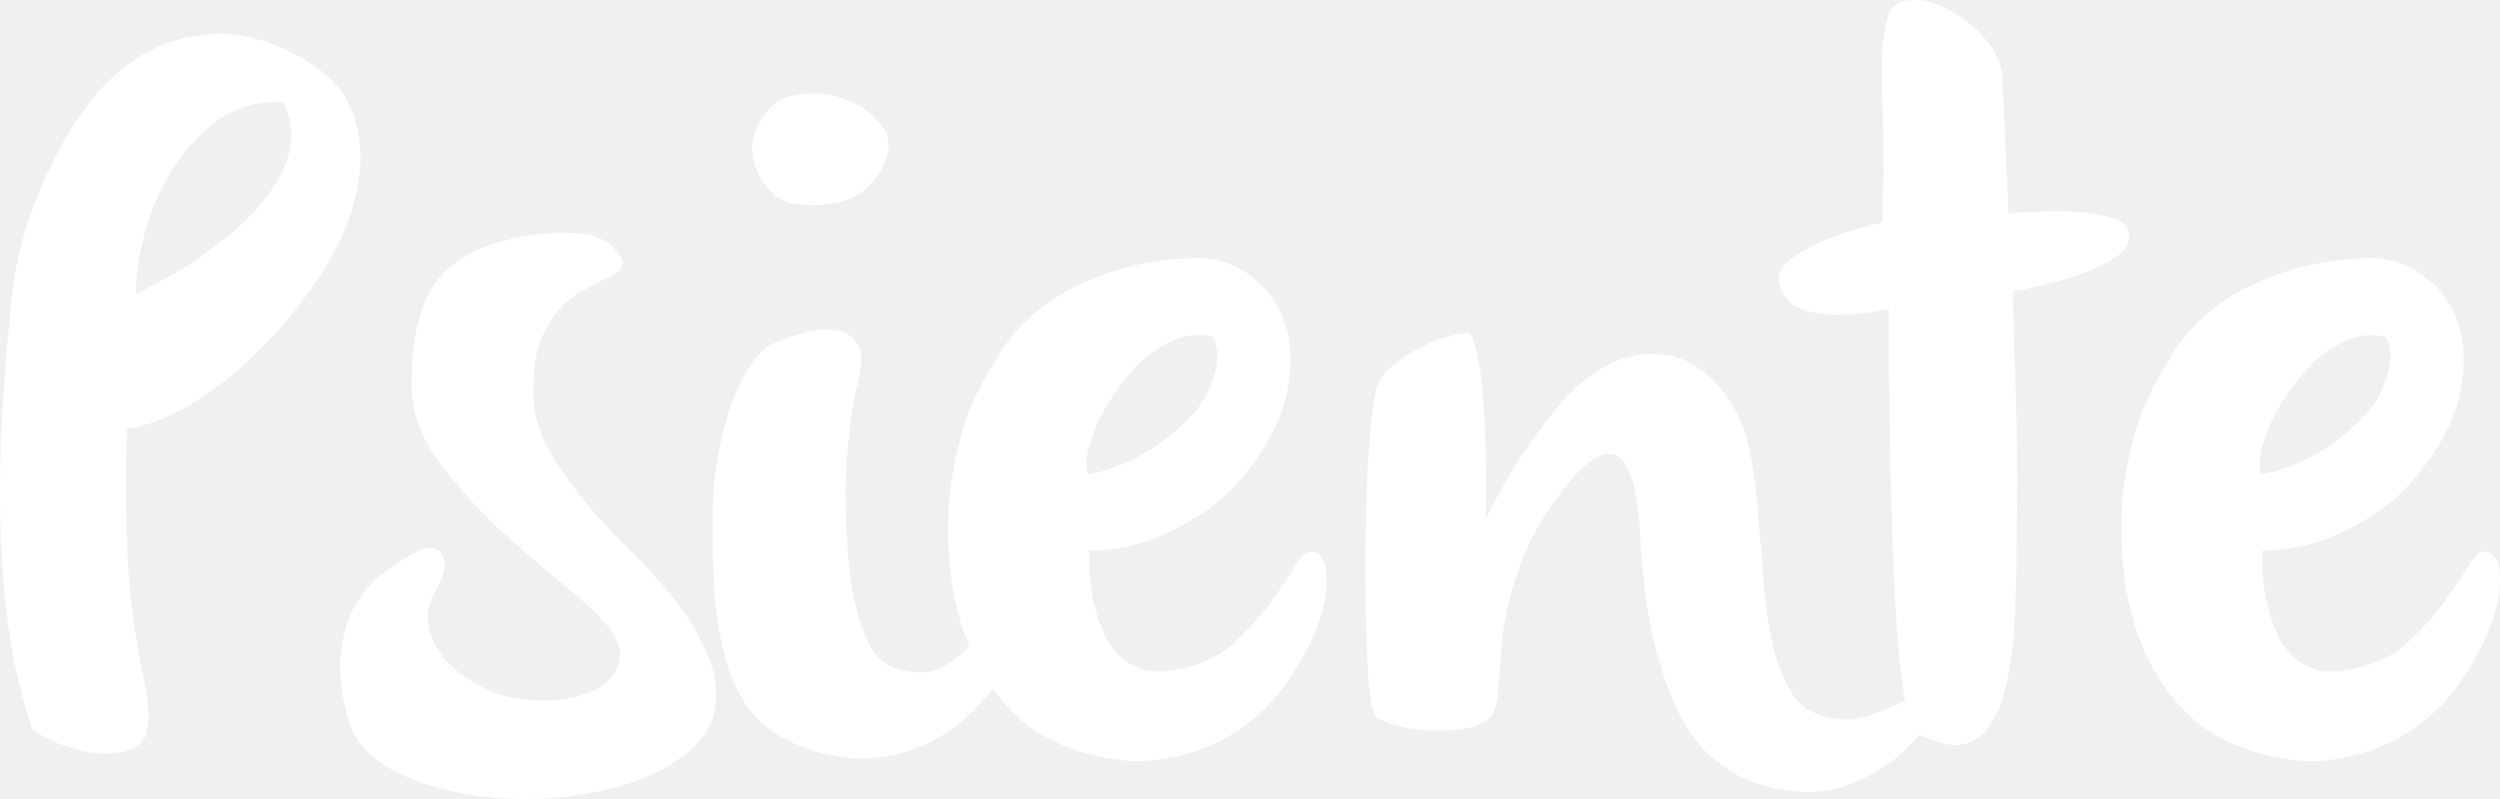
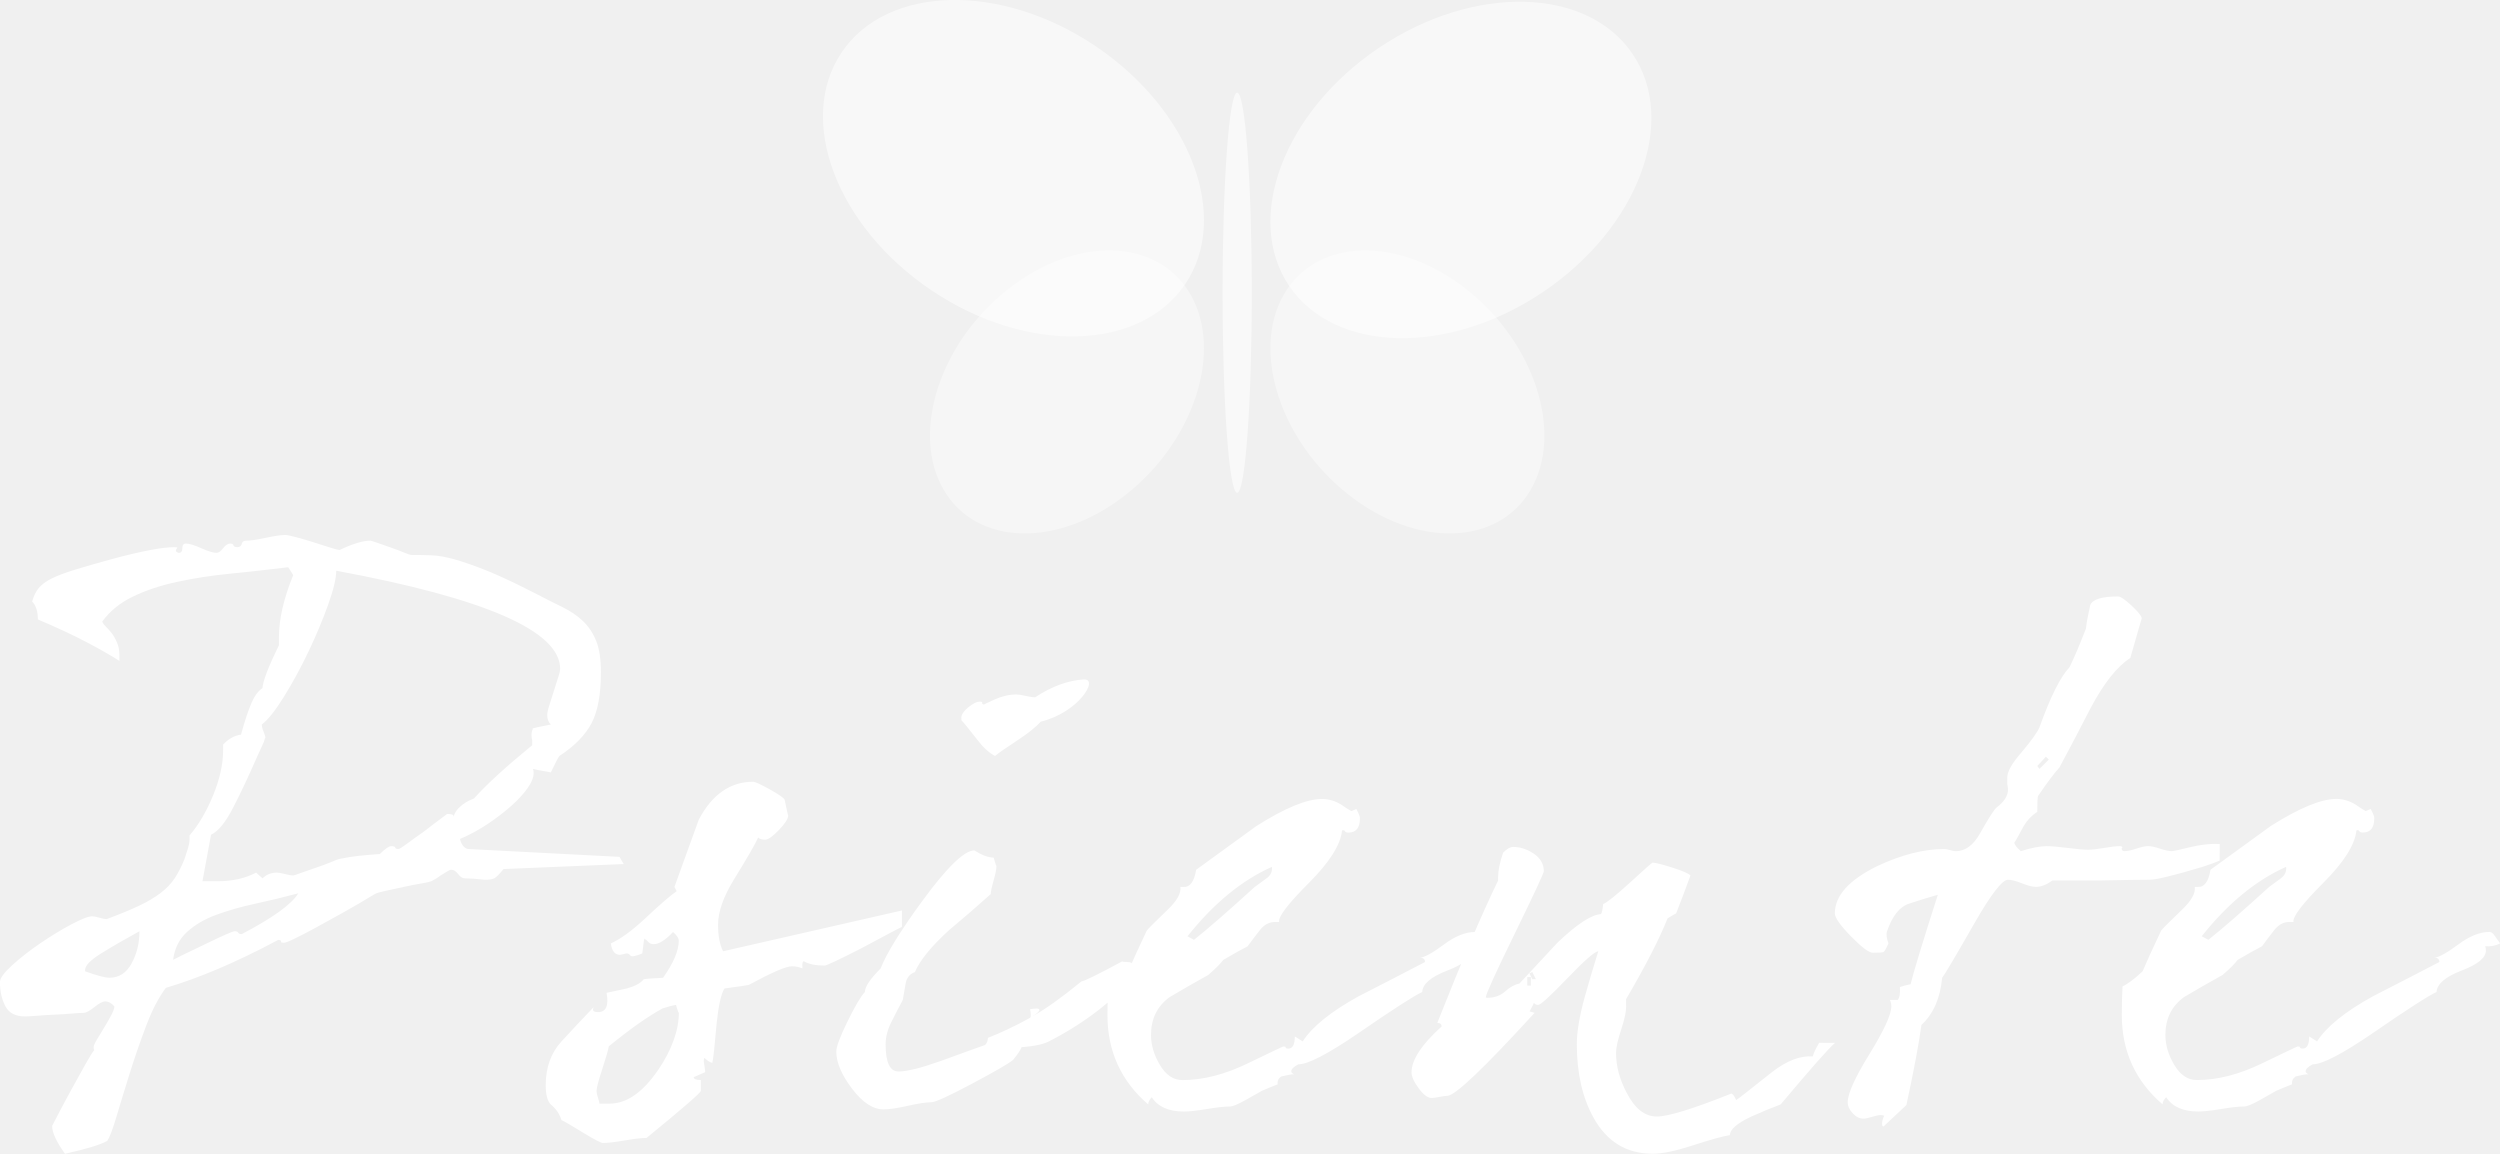
- <svg xmlns="http://www.w3.org/2000/svg" width="69.341mm" height="22.16mm" viewBox="0 0 69.341 22.16" version="1.1" id="svg8">
-   <defs id="defs2" />
-   <g style="fill:#ffffff" id="layer1" transform="translate(488.9611,-153.3803)">
-     <path id="path4888" style="font-style:normal;font-variant:normal;font-weight:normal;font-stretch:normal;font-size:63.5px;line-height:1.25;font-family:olivier;-inkscape-font-specification:olivier;letter-spacing:0px;word-spacing:0px;fill:#ffffff;fill-opacity:1;stroke:none;stroke-width:0.117" d="m -485.071,171.738 q 0.113,0.507 0.197,1.041 0.084,0.507 -0.056,1.041 -0.225,0.338 -0.647,0.422 -0.422,0.084 -0.901,0 -0.45,-0.084 -0.901,-0.253 -0.422,-0.197 -0.675,-0.366 -0.478,-1.379 -0.675,-2.87 -0.197,-1.492 -0.225,-2.983 -0.028,-1.492 0.056,-2.955 0.084,-1.463 0.225,-2.758 0.056,-0.957 0.338,-2.026 0.31,-1.069 0.788,-2.054 0.478,-1.013 1.154,-1.857 0.675,-0.844 1.52,-1.295 0.872,-0.478 1.914,-0.507 1.041,-0.028 2.223,0.591 1.182,0.619 1.548,1.576 0.366,0.957 0.141,2.082 -0.197,1.098 -0.901,2.251 -0.704,1.126 -1.632,2.082 -0.901,0.957 -1.942,1.604 -1.013,0.647 -1.914,0.76 -0.056,1.604 0,3.236 0.056,1.632 0.366,3.236 z m 3.968,-15.534 q -1.098,-0.028 -1.885,0.563 -0.76,0.591 -1.266,1.435 -0.507,0.844 -0.732,1.801 -0.225,0.929 -0.197,1.548 0.056,-0.028 0.45,-0.253 0.422,-0.225 0.985,-0.563 0.563,-0.366 1.154,-0.844 0.619,-0.507 1.041,-1.069 0.45,-0.591 0.619,-1.238 0.169,-0.675 -0.169,-1.379 z" />
-     <path id="path4890" style="font-style:normal;font-variant:normal;font-weight:normal;font-stretch:normal;font-size:63.5px;line-height:1.25;font-family:olivier;-inkscape-font-specification:olivier;letter-spacing:0px;word-spacing:0px;fill:#ffffff;fill-opacity:1;stroke:none;stroke-width:0.117" d="m -471.746,160.51 q 0.113,0.225 -0.028,0.366 -0.141,0.113 -0.422,0.253 -0.253,0.113 -0.591,0.31 -0.338,0.169 -0.647,0.507 -0.31,0.338 -0.535,0.872 -0.197,0.535 -0.197,1.351 -0.028,0.816 0.366,1.576 0.422,0.76 1.013,1.492 0.591,0.704 1.295,1.407 0.704,0.675 1.266,1.407 0.563,0.704 0.872,1.463 0.338,0.732 0.225,1.52 -0.141,0.788 -0.901,1.323 -0.732,0.563 -1.801,0.844 -1.069,0.31 -2.308,0.338 -1.238,0.028 -2.336,-0.225 -1.069,-0.225 -1.857,-0.732 -0.788,-0.507 -0.985,-1.295 -0.31,-1.154 -0.169,-1.942 0.113,-0.788 0.45,-1.295 0.338,-0.535 0.76,-0.816 0.422,-0.31 0.732,-0.478 0.647,-0.366 0.844,0 0.225,0.366 -0.253,1.154 -0.225,0.394 -0.113,0.901 0.113,0.478 0.507,0.929 0.422,0.422 1.041,0.732 0.647,0.31 1.463,0.338 0.507,0.028 1.013,-0.084 0.535,-0.141 0.872,-0.394 0.338,-0.281 0.394,-0.647 0.084,-0.394 -0.281,-0.872 -0.366,-0.478 -1.266,-1.21 -0.901,-0.732 -1.857,-1.604 -0.929,-0.901 -1.66,-1.885 -0.704,-1.013 -0.704,-2.026 0,-1.998 0.704,-2.927 0.732,-0.929 2.336,-1.21 0.788,-0.141 1.295,-0.113 0.507,0 0.788,0.113 0.31,0.113 0.45,0.281 0.141,0.141 0.225,0.281 z" />
-     <path id="path4892" style="font-style:normal;font-variant:normal;font-weight:normal;font-stretch:normal;font-size:63.5px;line-height:1.25;font-family:olivier;-inkscape-font-specification:olivier;letter-spacing:0px;word-spacing:0px;fill:#ffffff;fill-opacity:1;stroke:none;stroke-width:0.117" d="m -469.169,166.841 q 0.084,-0.675 0.225,-1.295 0.141,-0.619 0.338,-1.154 0.225,-0.535 0.478,-0.901 0.253,-0.394 0.563,-0.563 0.31,-0.141 0.788,-0.281 0.507,-0.169 0.929,-0.113 0.45,0.028 0.675,0.394 0.225,0.338 -0.028,1.21 -0.113,0.478 -0.197,1.21 -0.084,0.704 -0.113,1.548 0,0.816 0.056,1.66 0.056,0.816 0.197,1.52 0.169,0.704 0.422,1.21 0.281,0.478 0.675,0.619 0.816,0.281 1.407,-0.056 0.591,-0.338 1.098,-1.041 0.197,-0.31 0.478,-0.507 0.281,-0.225 0.45,-0.197 0.197,0.028 0.197,0.366 0,0.338 -0.366,1.126 -0.394,0.816 -1.013,1.435 -0.591,0.619 -1.351,0.985 -0.732,0.338 -1.576,0.394 -0.844,0.056 -1.688,-0.253 -0.844,-0.281 -1.379,-0.788 -0.535,-0.535 -0.844,-1.407 -0.281,-0.872 -0.394,-2.111 -0.084,-1.266 -0.028,-3.011 z m 1.266,-10.047 q 0.31,-0.619 0.929,-0.76 0.647,-0.141 1.238,0.028 0.619,0.169 1.041,0.591 0.45,0.394 0.366,0.929 -0.113,0.647 -0.732,1.126 -0.591,0.45 -1.801,0.338 -0.338,-0.028 -0.619,-0.253 -0.253,-0.225 -0.422,-0.535 -0.169,-0.338 -0.197,-0.732 0,-0.394 0.197,-0.732 z" />
-     <path id="path4894" style="font-style:normal;font-variant:normal;font-weight:normal;font-stretch:normal;font-size:63.5px;line-height:1.25;font-family:olivier;-inkscape-font-specification:olivier;letter-spacing:0px;word-spacing:0px;fill:#ffffff;fill-opacity:1;stroke:none;stroke-width:0.117" d="m -461.392,163.464 q 0.394,-0.76 1.041,-1.323 0.647,-0.563 1.407,-0.901 0.788,-0.366 1.632,-0.535 0.872,-0.169 1.688,-0.169 0.844,0.056 1.435,0.563 0.619,0.478 0.872,1.266 0.253,0.76 0.084,1.717 -0.141,0.957 -0.816,1.942 -0.732,1.069 -1.576,1.604 -0.816,0.535 -1.52,0.76 -0.816,0.281 -1.604,0.253 -0.028,1.069 0.225,1.829 0.113,0.338 0.253,0.647 0.169,0.281 0.422,0.507 0.253,0.225 0.619,0.338 0.366,0.084 0.844,0 1.013,-0.169 1.632,-0.732 0.647,-0.591 1.069,-1.182 0.422,-0.591 0.675,-1.013 0.281,-0.45 0.535,-0.338 0.31,0.141 0.31,0.704 0.028,0.563 -0.253,1.323 -0.281,0.76 -0.844,1.576 -0.535,0.788 -1.379,1.351 -0.844,0.563 -1.942,0.76 -1.098,0.225 -2.448,-0.197 -1.098,-0.338 -1.829,-1.069 -0.732,-0.732 -1.154,-1.688 -0.422,-0.957 -0.563,-2.054 -0.141,-1.098 -0.056,-2.167 0.113,-1.098 0.422,-2.082 0.338,-0.985 0.816,-1.688 z m 2.617,3.067 q 0.366,-0.056 0.816,-0.225 0.394,-0.141 0.844,-0.422 0.478,-0.281 1.013,-0.788 0.507,-0.478 0.675,-0.929 0.197,-0.45 0.225,-0.76 0.028,-0.366 -0.113,-0.675 -0.394,-0.113 -0.844,0 -0.394,0.113 -0.872,0.45 -0.478,0.338 -0.985,1.069 -0.394,0.563 -0.563,1.013 -0.169,0.422 -0.225,0.704 -0.056,0.338 0.028,0.563 z" />
-     <path id="path4896" style="font-style:normal;font-variant:normal;font-weight:normal;font-stretch:normal;font-size:63.5px;line-height:1.25;font-family:olivier;-inkscape-font-specification:olivier;letter-spacing:0px;word-spacing:0px;fill:#ffffff;fill-opacity:1;stroke:none;stroke-width:0.117" d="m -450.706,163.943 q 0.169,-0.281 0.478,-0.507 0.338,-0.253 0.675,-0.422 0.366,-0.197 0.704,-0.281 0.366,-0.113 0.591,-0.113 0.113,0 0.169,0.225 0.084,0.225 0.141,0.591 0.084,0.366 0.113,0.844 0.028,0.45 0.056,0.929 0.056,1.126 0.028,2.561 0.366,-0.732 0.788,-1.435 0.366,-0.591 0.844,-1.21 0.478,-0.647 0.985,-1.098 0.478,-0.422 1.041,-0.647 0.591,-0.225 1.182,-0.169 0.591,0.028 1.126,0.422 0.563,0.394 0.985,1.182 0.281,0.535 0.422,1.351 0.141,0.788 0.197,1.688 0.084,0.872 0.141,1.773 0.084,0.901 0.253,1.66 0.197,0.76 0.507,1.295 0.338,0.535 0.957,0.675 0.507,0.141 0.985,0.028 0.507,-0.141 0.929,-0.338 0.45,-0.225 0.76,-0.366 0.338,-0.169 0.478,-0.084 0.113,0.113 -0.141,0.619 -0.225,0.507 -0.788,1.041 -0.535,0.535 -1.379,0.901 -0.816,0.394 -1.885,0.253 -2.111,-0.281 -3.039,-2.167 -0.929,-1.914 -1.069,-4.981 -0.056,-1.098 -0.281,-1.632 -0.197,-0.535 -0.535,-0.563 -0.338,-0.028 -0.788,0.394 -0.422,0.394 -0.929,1.154 -0.591,0.872 -0.872,1.745 -0.281,0.872 -0.394,1.632 -0.084,0.76 -0.113,1.351 -0.028,0.591 -0.141,0.872 -0.141,0.31 -0.591,0.422 -0.45,0.113 -0.985,0.113 -0.507,0 -1.013,-0.113 -0.478,-0.113 -0.675,-0.281 -0.113,-0.113 -0.197,-0.788 -0.056,-0.704 -0.084,-1.66 -0.028,-0.985 -0.028,-2.082 0.028,-1.126 0.056,-2.111 0.056,-1.013 0.141,-1.745 0.084,-0.732 0.197,-0.929 z" />
-     <path id="path4898" style="font-style:normal;font-variant:normal;font-weight:normal;font-stretch:normal;font-size:63.5px;line-height:1.25;font-family:olivier;-inkscape-font-specification:olivier;letter-spacing:0px;word-spacing:0px;fill:#ffffff;fill-opacity:1;stroke:none;stroke-width:0.117" d="m -436.628,153.953 q 0.084,-0.507 0.591,-0.563 0.507,-0.056 1.069,0.225 0.563,0.281 1.041,0.816 0.478,0.507 0.507,1.126 0.028,0.647 0.056,1.323 0.028,0.675 0.056,1.21 0.028,0.647 0.056,1.21 0.957,-0.084 1.688,-0.056 0.647,0.028 1.154,0.169 0.507,0.141 0.507,0.507 0,0.394 -0.507,0.675 -0.478,0.281 -1.098,0.478 -0.732,0.225 -1.632,0.394 0.056,1.885 0.113,3.658 0.028,1.548 0,3.236 0,1.688 -0.113,2.955 -0.141,1.266 -0.45,1.857 -0.281,0.591 -0.647,0.76 -0.366,0.169 -0.76,0.084 -0.394,-0.113 -0.732,-0.253 -0.169,-0.056 -0.31,-0.591 -0.141,-0.535 -0.225,-1.379 -0.084,-0.844 -0.141,-1.885 -0.056,-1.069 -0.084,-2.167 -0.084,-2.589 -0.084,-5.797 -0.76,0.169 -1.407,0.169 -0.563,0 -1.041,-0.169 -0.478,-0.197 -0.591,-0.704 -0.084,-0.394 0.366,-0.704 0.422,-0.31 0.985,-0.535 0.647,-0.253 1.52,-0.45 v -0.45 q 0,-0.197 0,-0.394 0.028,-0.225 0.028,-0.366 0,-1.126 -0.028,-1.829 -0.028,-0.704 -0.028,-1.154 0,-0.478 0.028,-0.76 0.028,-0.31 0.113,-0.647 z" />
-     <path id="path4900" style="font-style:normal;font-variant:normal;font-weight:normal;font-stretch:normal;font-size:63.5px;line-height:1.25;font-family:olivier;-inkscape-font-specification:olivier;letter-spacing:0px;word-spacing:0px;fill:#ffffff;fill-opacity:1;stroke:none;stroke-width:0.117" d="m -428.853,163.464 q 0.394,-0.76 1.041,-1.323 0.647,-0.563 1.407,-0.901 0.788,-0.366 1.632,-0.535 0.872,-0.169 1.688,-0.169 0.844,0.056 1.435,0.563 0.619,0.478 0.872,1.266 0.253,0.76 0.084,1.717 -0.141,0.957 -0.816,1.942 -0.732,1.069 -1.576,1.604 -0.816,0.535 -1.52,0.76 -0.816,0.281 -1.604,0.253 -0.028,1.069 0.225,1.829 0.113,0.338 0.253,0.647 0.169,0.281 0.422,0.507 0.253,0.225 0.619,0.338 0.366,0.084 0.844,0 1.013,-0.169 1.632,-0.732 0.647,-0.591 1.069,-1.182 0.422,-0.591 0.675,-1.013 0.281,-0.45 0.535,-0.338 0.31,0.141 0.31,0.704 0.028,0.563 -0.253,1.323 -0.281,0.76 -0.844,1.576 -0.535,0.788 -1.379,1.351 -0.844,0.563 -1.942,0.76 -1.098,0.225 -2.448,-0.197 -1.098,-0.338 -1.829,-1.069 -0.732,-0.732 -1.154,-1.688 -0.422,-0.957 -0.563,-2.054 -0.141,-1.098 -0.056,-2.167 0.113,-1.098 0.422,-2.082 0.338,-0.985 0.816,-1.688 z m 2.617,3.067 q 0.366,-0.056 0.816,-0.225 0.394,-0.141 0.844,-0.422 0.478,-0.281 1.013,-0.788 0.507,-0.478 0.675,-0.929 0.197,-0.45 0.225,-0.76 0.028,-0.366 -0.113,-0.675 -0.394,-0.113 -0.844,0 -0.394,0.113 -0.872,0.45 -0.478,0.338 -0.985,1.069 -0.394,0.563 -0.563,1.013 -0.169,0.422 -0.225,0.704 -0.056,0.338 0.028,0.563 z" />
+ <svg xmlns="http://www.w3.org/2000/svg" width="71.516mm" height="33.003mm" viewBox="0 0 71.516 33.003" version="1.1" id="svg8">
+   <defs id="defs2">
+     <clipPath clipPathUnits="userSpaceOnUse" id="clipPath856">
+       <path d="m 194.596,186.782 h 43.975 v -41.345 h -43.975 z" id="path854" />
+     </clipPath>
+     <clipPath clipPathUnits="userSpaceOnUse" id="clipPath872">
+       <path d="m 196.144,165.832 h 32.205 v -35.44 h -32.205 z" id="path870" />
+     </clipPath>
+     <clipPath clipPathUnits="userSpaceOnUse" id="clipPath890">
+       <path d="M 158.315,186.924 H 202.29 V 145.579 H 158.315 Z" id="path888" />
+     </clipPath>
+     <clipPath clipPathUnits="userSpaceOnUse" id="clipPath906">
+       <path d="m 168.536,165.832 h 32.206 v -35.44 h -32.206 z" id="path904" />
+     </clipPath>
+     <clipPath clipPathUnits="userSpaceOnUse" id="clipPath924">
+       <path d="m 196.259,173.38 h 4.368 v -34.452 h -4.368 z" id="path922" />
+     </clipPath>
+   </defs>
+   <g id="g1836" transform="translate(-62.71383,-26.65359)">
+     <path d="m 80.435,51.165 -4.338,-0.225 c -0.109,-0.027 -0.184,-0.123 -0.225,-0.286 0.286,-0.123 0.556,-0.269 0.808,-0.44 0.252,-0.17 0.474,-0.341 0.665,-0.512 0.191,-0.17 0.344,-0.338 0.46,-0.501 0.116,-0.164 0.174,-0.307 0.174,-0.43 0,-0.054 -0.007,-0.095 -0.02,-0.123 0.109,0.028 0.208,0.048 0.297,0.061 0.089,0.014 0.161,0.028 0.215,0.041 0.136,-0.286 0.218,-0.443 0.246,-0.471 0.436,-0.286 0.743,-0.6 0.921,-0.941 0.177,-0.341 0.266,-0.825 0.266,-1.453 0,-0.368 -0.044,-0.665 -0.133,-0.89 -0.089,-0.225 -0.215,-0.416 -0.379,-0.573 -0.164,-0.157 -0.365,-0.293 -0.604,-0.409 -0.239,-0.116 -0.502,-0.249 -0.788,-0.399 -0.56,-0.286 -1.02,-0.501 -1.381,-0.645 -0.362,-0.143 -0.665,-0.249 -0.911,-0.317 -0.246,-0.068 -0.46,-0.105 -0.645,-0.113 -0.184,-0.007 -0.379,-0.01 -0.583,-0.01 -0.028,0 -0.099,-0.024 -0.215,-0.072 -0.116,-0.048 -0.242,-0.095 -0.379,-0.143 -0.137,-0.048 -0.263,-0.092 -0.379,-0.133 -0.116,-0.041 -0.181,-0.061 -0.194,-0.061 -0.218,0 -0.512,0.089 -0.88,0.266 -0.041,0 -0.137,-0.024 -0.286,-0.072 -0.15,-0.048 -0.31,-0.099 -0.481,-0.153 -0.171,-0.054 -0.334,-0.102 -0.491,-0.143 -0.157,-0.041 -0.256,-0.061 -0.297,-0.061 -0.123,0 -0.31,0.028 -0.563,0.082 -0.253,0.055 -0.44,0.082 -0.563,0.082 -0.068,0 -0.109,0.031 -0.123,0.092 -0.014,0.061 -0.055,0.092 -0.123,0.092 -0.068,0 -0.106,-0.017 -0.113,-0.051 -0.007,-0.034 -0.038,-0.051 -0.092,-0.051 -0.068,0 -0.137,0.044 -0.205,0.133 -0.068,0.089 -0.13,0.133 -0.184,0.133 -0.096,0 -0.242,-0.044 -0.44,-0.133 -0.198,-0.089 -0.345,-0.133 -0.44,-0.133 -0.068,0 -0.102,0.044 -0.102,0.133 0,0.089 -0.034,0.133 -0.102,0.133 -0.055,-0.013 -0.082,-0.034 -0.082,-0.061 0,-0.027 0.013,-0.054 0.041,-0.082 0,-0.013 -0.028,-0.02 -0.082,-0.02 -0.341,0 -0.921,0.109 -1.74,0.327 -0.45,0.123 -0.818,0.229 -1.105,0.317 -0.286,0.089 -0.512,0.174 -0.675,0.256 -0.164,0.082 -0.286,0.174 -0.368,0.276 -0.082,0.102 -0.143,0.229 -0.184,0.379 0.109,0.109 0.164,0.28 0.164,0.512 0.545,0.232 1.013,0.45 1.402,0.655 0.389,0.205 0.699,0.382 0.931,0.532 v -0.164 c 0,-0.137 -0.024,-0.259 -0.072,-0.369 -0.048,-0.109 -0.099,-0.198 -0.153,-0.266 -0.055,-0.068 -0.109,-0.129 -0.164,-0.184 -0.055,-0.054 -0.089,-0.102 -0.102,-0.143 0.218,-0.3 0.512,-0.539 0.88,-0.716 0.368,-0.177 0.788,-0.317 1.258,-0.419 0.471,-0.102 0.979,-0.181 1.524,-0.235 0.545,-0.054 1.098,-0.116 1.658,-0.184 l 0.143,0.225 c -0.273,0.669 -0.409,1.262 -0.409,1.78 v 0.225 c -0.3,0.614 -0.457,1.023 -0.471,1.228 -0.123,0.082 -0.229,0.225 -0.317,0.43 -0.089,0.205 -0.188,0.505 -0.297,0.9 -0.191,0.028 -0.362,0.123 -0.512,0.286 v 0.164 c 0,0.396 -0.096,0.826 -0.286,1.289 -0.191,0.464 -0.416,0.846 -0.675,1.146 v 0.082 0.041 c 0,0.068 -0.014,0.147 -0.041,0.235 -0.028,0.089 -0.061,0.194 -0.102,0.317 -0.082,0.205 -0.174,0.386 -0.276,0.542 -0.102,0.157 -0.239,0.3 -0.409,0.43 -0.171,0.13 -0.379,0.253 -0.624,0.368 -0.246,0.116 -0.553,0.242 -0.921,0.379 -0.041,0 -0.109,-0.013 -0.205,-0.041 -0.096,-0.027 -0.164,-0.041 -0.205,-0.041 -0.109,0 -0.31,0.079 -0.604,0.235 -0.294,0.157 -0.59,0.338 -0.89,0.543 -0.3,0.205 -0.566,0.413 -0.798,0.624 -0.232,0.212 -0.348,0.372 -0.348,0.481 0,0.259 0.051,0.488 0.153,0.685 0.102,0.198 0.29,0.297 0.563,0.297 0.082,0 0.201,-0.007 0.358,-0.02 0.157,-0.013 0.32,-0.024 0.491,-0.031 0.17,-0.007 0.334,-0.017 0.491,-0.031 0.157,-0.013 0.269,-0.02 0.338,-0.02 0.068,0 0.17,-0.054 0.307,-0.164 0.136,-0.109 0.238,-0.164 0.307,-0.164 0.095,0 0.184,0.048 0.266,0.143 0,0.055 -0.031,0.14 -0.092,0.256 -0.061,0.116 -0.13,0.235 -0.205,0.358 -0.075,0.123 -0.143,0.235 -0.205,0.338 -0.061,0.102 -0.092,0.174 -0.092,0.215 0,0.041 0.007,0.068 0.02,0.082 -0.041,0.041 -0.126,0.177 -0.256,0.409 -0.13,0.232 -0.266,0.478 -0.409,0.737 -0.143,0.259 -0.324,0.6 -0.542,1.023 0,0.191 0.123,0.457 0.368,0.798 0.614,-0.137 1.016,-0.259 1.207,-0.368 0.068,-0.096 0.157,-0.327 0.266,-0.696 0.109,-0.368 0.236,-0.781 0.379,-1.238 0.143,-0.457 0.3,-0.911 0.471,-1.361 0.17,-0.45 0.358,-0.811 0.563,-1.084 0.464,-0.136 0.962,-0.317 1.494,-0.542 0.532,-0.225 1.105,-0.501 1.719,-0.829 0.054,0 0.082,0.014 0.082,0.041 v 0.02 c 0,0.014 0.027,0.02 0.082,0.02 0.041,0 0.14,-0.037 0.297,-0.113 0.157,-0.075 0.355,-0.177 0.593,-0.307 0.238,-0.129 0.504,-0.276 0.798,-0.44 0.293,-0.164 0.597,-0.341 0.911,-0.532 0.041,-0.027 0.143,-0.058 0.307,-0.092 0.164,-0.034 0.338,-0.072 0.522,-0.113 0.185,-0.041 0.358,-0.075 0.522,-0.102 0.164,-0.027 0.266,-0.054 0.307,-0.082 0.082,-0.041 0.157,-0.089 0.225,-0.143 0.068,-0.041 0.129,-0.078 0.184,-0.113 0.054,-0.034 0.095,-0.051 0.123,-0.051 0.068,0 0.133,0.041 0.194,0.123 0.061,0.082 0.126,0.123 0.194,0.123 0.068,0 0.15,0.004 0.246,0.01 0.095,0.007 0.205,0.017 0.327,0.031 0.123,0 0.211,-0.013 0.266,-0.041 0.054,-0.027 0.143,-0.116 0.266,-0.266 l 3.438,-0.143 z M 78.675,46.049 c -0.041,0.123 -0.082,0.253 -0.123,0.389 -0.041,0.137 -0.082,0.266 -0.123,0.389 -0.041,0.123 -0.061,0.218 -0.061,0.286 0,0.109 0.034,0.198 0.103,0.266 -0.355,0.068 -0.532,0.109 -0.532,0.123 h 0.02 c -0.028,0.055 -0.041,0.116 -0.041,0.184 0,0.055 0.007,0.102 0.02,0.143 v 0.143 c -0.75,0.614 -1.303,1.119 -1.657,1.514 0.013,0 -0.007,0.01 -0.061,0.031 -0.055,0.02 -0.116,0.051 -0.184,0.092 -0.068,0.041 -0.137,0.096 -0.205,0.164 -0.068,0.068 -0.116,0.15 -0.143,0.246 v -0.02 c 0,-0.041 -0.061,-0.061 -0.184,-0.061 -0.259,0.191 -0.484,0.362 -0.675,0.512 -0.177,0.123 -0.334,0.235 -0.471,0.338 -0.137,0.102 -0.218,0.153 -0.246,0.153 -0.055,0 -0.085,-0.013 -0.092,-0.041 -0.007,-0.027 -0.044,-0.041 -0.113,-0.041 -0.068,0 -0.177,0.075 -0.327,0.225 -0.205,0.014 -0.403,0.031 -0.593,0.051 -0.191,0.02 -0.382,0.051 -0.573,0.092 -0.014,0 -0.085,0.028 -0.215,0.082 -0.13,0.055 -0.276,0.109 -0.44,0.164 -0.164,0.055 -0.31,0.106 -0.44,0.153 -0.13,0.048 -0.201,0.072 -0.215,0.072 -0.055,0 -0.133,-0.013 -0.235,-0.041 -0.102,-0.027 -0.181,-0.041 -0.235,-0.041 -0.164,0 -0.3,0.055 -0.41,0.164 l -0.184,-0.164 c -0.314,0.164 -0.675,0.246 -1.084,0.246 h -0.45 c 0.054,-0.3 0.102,-0.559 0.143,-0.778 0.041,-0.218 0.075,-0.402 0.102,-0.552 0.205,-0.095 0.416,-0.355 0.634,-0.778 0.218,-0.423 0.443,-0.901 0.675,-1.433 l 0.205,-0.45 c 0,-0.013 0.004,-0.027 0.011,-0.041 0.007,-0.013 0.01,-0.027 0.01,-0.041 0,-0.013 0.007,-0.02 0.02,-0.02 0,-0.041 -0.017,-0.102 -0.052,-0.184 -0.034,-0.082 -0.051,-0.15 -0.051,-0.205 0.177,-0.136 0.389,-0.402 0.635,-0.798 0.246,-0.395 0.477,-0.822 0.696,-1.279 0.218,-0.457 0.406,-0.904 0.563,-1.341 0.157,-0.436 0.235,-0.764 0.235,-0.982 4.27,0.791 6.405,1.726 6.405,2.804 0,0.055 -0.02,0.143 -0.061,0.266 M 69.63,53.375 c -0.055,0 -0.089,-0.014 -0.102,-0.041 -0.014,-0.027 -0.048,-0.041 -0.102,-0.041 -0.055,0 -0.334,0.123 -0.839,0.368 -0.6,0.286 -0.907,0.437 -0.921,0.45 0.041,-0.327 0.174,-0.593 0.399,-0.798 0.225,-0.205 0.504,-0.369 0.839,-0.491 0.334,-0.123 0.706,-0.228 1.115,-0.317 0.41,-0.089 0.819,-0.187 1.228,-0.297 -0.191,0.314 -0.73,0.703 -1.617,1.167 m -3.151,0.839 c -0.15,0.273 -0.362,0.409 -0.635,0.409 -0.123,0 -0.355,-0.061 -0.696,-0.184 v -0.041 c 0,-0.123 0.153,-0.279 0.46,-0.471 0.307,-0.191 0.672,-0.402 1.095,-0.634 0,0.341 -0.075,0.648 -0.225,0.921 M 82.071,52.147 c -0.164,0.109 -0.471,0.375 -0.921,0.798 -0.368,0.341 -0.689,0.573 -0.962,0.696 0.027,0.218 0.116,0.327 0.266,0.327 0.013,0 0.044,-0.007 0.092,-0.02 0.048,-0.013 0.078,-0.02 0.092,-0.02 0.041,0 0.072,0.014 0.092,0.041 0.02,0.028 0.044,0.041 0.072,0.041 0.054,0 0.15,-0.027 0.286,-0.082 0.041,-0.355 0.061,-0.491 0.061,-0.409 0.027,0 0.061,0.024 0.102,0.072 0.041,0.048 0.095,0.072 0.164,0.072 0.15,0 0.334,-0.116 0.552,-0.348 0.109,0.096 0.164,0.177 0.164,0.246 0,0.286 -0.15,0.641 -0.45,1.064 -0.3,0.014 -0.484,0.028 -0.552,0.041 -0.082,0.109 -0.246,0.198 -0.491,0.266 -0.191,0.041 -0.382,0.082 -0.573,0.123 0.068,0.368 -0.014,0.552 -0.246,0.552 -0.096,0 -0.143,-0.027 -0.143,-0.082 l 0.02,-0.061 c -0.314,0.327 -0.621,0.655 -0.921,0.982 -0.3,0.327 -0.45,0.744 -0.45,1.248 0,0.273 0.048,0.457 0.143,0.552 0.15,0.123 0.253,0.273 0.307,0.45 0.068,0.027 0.279,0.15 0.634,0.368 0.314,0.191 0.498,0.286 0.552,0.286 0.136,0 0.344,-0.024 0.624,-0.072 0.279,-0.048 0.488,-0.072 0.624,-0.072 1.036,-0.846 1.555,-1.296 1.555,-1.35 V 57.549 c -0.137,0 -0.205,-0.027 -0.205,-0.082 0.15,-0.068 0.259,-0.116 0.327,-0.143 0,-0.041 -0.007,-0.099 -0.02,-0.174 -0.014,-0.075 -0.02,-0.126 -0.02,-0.153 0,-0.027 0.007,-0.054 0.02,-0.082 0.082,0.082 0.157,0.13 0.225,0.143 0.027,-0.109 0.068,-0.484 0.123,-1.125 0.054,-0.518 0.129,-0.852 0.225,-1.003 0.409,-0.054 0.641,-0.089 0.696,-0.102 0.655,-0.355 1.064,-0.532 1.228,-0.532 0.109,0 0.211,0.02 0.307,0.061 -0.014,-0.136 0,-0.205 0.041,-0.205 0.136,0.082 0.334,0.123 0.593,0.123 0.054,0 0.403,-0.164 1.044,-0.491 0.737,-0.395 1.125,-0.6 1.166,-0.614 v -0.471 l -5.116,1.167 c -0.096,-0.191 -0.143,-0.443 -0.143,-0.757 0,-0.368 0.15,-0.798 0.45,-1.289 0.395,-0.641 0.627,-1.044 0.696,-1.207 0.041,0.041 0.109,0.061 0.205,0.061 0.082,0 0.211,-0.092 0.389,-0.276 0.177,-0.184 0.266,-0.324 0.266,-0.419 0,0.028 -0.034,-0.123 -0.102,-0.45 -0.028,-0.054 -0.171,-0.153 -0.43,-0.297 -0.259,-0.144 -0.416,-0.215 -0.471,-0.215 -0.655,0 -1.173,0.362 -1.555,1.085 l -0.696,1.923 z m -0.532,5.116 c -0.437,0.641 -0.9,0.962 -1.391,0.962 H 79.862 c 0,-0.027 -0.014,-0.082 -0.041,-0.164 -0.028,-0.082 -0.041,-0.15 -0.041,-0.205 0,-0.082 0.054,-0.29 0.164,-0.624 0.109,-0.334 0.17,-0.549 0.184,-0.645 0.6,-0.491 1.112,-0.852 1.535,-1.084 0.164,-0.054 0.293,-0.089 0.389,-0.102 0.054,0.191 0.082,0.259 0.082,0.205 0,0.519 -0.198,1.071 -0.593,1.658 M 93.715,46.09 c -0.45,0.028 -0.914,0.198 -1.392,0.512 -0.055,0 -0.143,-0.013 -0.266,-0.041 -0.123,-0.027 -0.212,-0.041 -0.266,-0.041 -0.205,0 -0.413,0.048 -0.624,0.143 -0.212,0.096 -0.31,0.143 -0.297,0.143 -0.041,0 -0.061,-0.013 -0.061,-0.041 v -0.02 c 0,-0.013 -0.02,-0.02 -0.061,-0.02 -0.096,0 -0.212,0.058 -0.348,0.174 -0.137,0.116 -0.198,0.222 -0.184,0.317 v 0.041 c 0.068,0.068 0.218,0.253 0.45,0.552 0.164,0.218 0.334,0.375 0.512,0.471 0.095,-0.082 0.32,-0.238 0.675,-0.471 0.286,-0.191 0.498,-0.361 0.634,-0.512 1.078,-0.259 1.678,-1.234 1.228,-1.207 m 1.248,8.083 c -0.096,0 -0.143,-0.007 -0.143,-0.02 -0.709,0.382 -1.098,0.573 -1.166,0.573 -0.587,0.478 -1.057,0.812 -1.412,1.003 0.136,-0.082 0.205,-0.143 0.205,-0.184 0,-0.027 -0.028,-0.041 -0.082,-0.041 -0.055,0 -0.116,0.007 -0.184,0.02 0.027,0.137 0.027,0.218 0,0.246 -0.45,0.246 -0.853,0.437 -1.207,0.573 0,0.082 -0.028,0.15 -0.082,0.205 -0.123,0.041 -0.539,0.191 -1.248,0.45 -0.573,0.205 -0.982,0.307 -1.228,0.307 -0.246,0 -0.368,-0.259 -0.368,-0.778 0,-0.218 0.061,-0.443 0.184,-0.675 0.095,-0.191 0.198,-0.389 0.307,-0.593 0,-0.013 0.028,-0.17 0.082,-0.471 0.028,-0.164 0.116,-0.273 0.266,-0.327 0.136,-0.327 0.457,-0.723 0.962,-1.187 0.409,-0.341 0.811,-0.689 1.207,-1.044 0,-0.068 0.027,-0.198 0.082,-0.389 0.054,-0.191 0.082,-0.334 0.082,-0.43 0,0.041 -0.028,-0.034 -0.082,-0.225 -0.15,0 -0.334,-0.068 -0.552,-0.205 -0.286,0 -0.785,0.484 -1.494,1.453 -0.628,0.86 -1.023,1.501 -1.187,1.924 -0.3,0.3 -0.45,0.525 -0.45,0.675 -0.109,0.109 -0.273,0.386 -0.491,0.829 -0.218,0.443 -0.327,0.733 -0.327,0.87 0,0.314 0.15,0.669 0.45,1.064 0.3,0.396 0.6,0.593 0.9,0.593 0.164,0 0.395,-0.034 0.696,-0.102 0.3,-0.068 0.525,-0.102 0.675,-0.102 0.109,0 0.491,-0.174 1.146,-0.522 0.655,-0.348 1.05,-0.576 1.187,-0.686 0.136,-0.164 0.218,-0.286 0.246,-0.368 0.382,-0.027 0.655,-0.089 0.819,-0.184 0.504,-0.259 0.975,-0.559 1.412,-0.9 0.627,-0.491 0.941,-0.914 0.941,-1.269 0,-0.054 -0.048,-0.082 -0.143,-0.082 m 10.098,-0.747 c -0.048,-0.075 -0.099,-0.113 -0.154,-0.113 -0.273,0 -0.57,0.119 -0.89,0.358 -0.321,0.239 -0.549,0.365 -0.685,0.379 0.095,0 0.143,0.041 0.143,0.123 -0.628,0.327 -1.262,0.655 -1.903,0.982 -0.791,0.437 -1.324,0.866 -1.596,1.289 l -0.225,-0.143 c 0,0.232 -0.061,0.348 -0.184,0.348 -0.055,0 -0.082,-0.013 -0.082,-0.041 0,-0.013 -0.02,-0.02 -0.061,-0.02 -0.014,0 -0.351,0.161 -1.013,0.481 -0.662,0.321 -1.286,0.481 -1.873,0.481 -0.259,0 -0.474,-0.143 -0.645,-0.43 -0.171,-0.286 -0.256,-0.573 -0.256,-0.859 0,-0.464 0.177,-0.825 0.532,-1.084 0.368,-0.218 0.737,-0.43 1.105,-0.634 0.205,-0.177 0.348,-0.32 0.43,-0.43 0.3,-0.177 0.532,-0.307 0.696,-0.389 0.109,-0.15 0.225,-0.303 0.348,-0.46 0.123,-0.157 0.266,-0.236 0.43,-0.236 h 0.123 c -0.028,-0.15 0.256,-0.522 0.849,-1.115 0.593,-0.593 0.911,-1.095 0.952,-1.504 0.041,-0.013 0.068,-0.007 0.082,0.02 0.013,0.028 0.048,0.041 0.102,0.041 0.218,0 0.327,-0.136 0.327,-0.409 0,-0.041 -0.014,-0.089 -0.041,-0.143 -0.028,-0.054 -0.048,-0.095 -0.061,-0.123 l -0.143,0.061 c -0.096,-0.054 -0.191,-0.116 -0.286,-0.184 -0.177,-0.109 -0.362,-0.164 -0.553,-0.164 -0.437,0 -1.064,0.259 -1.882,0.778 -0.205,0.15 -0.778,0.566 -1.719,1.248 -0.055,0.341 -0.177,0.505 -0.369,0.491 h -0.082 c 0.027,0.177 -0.096,0.396 -0.368,0.655 -0.355,0.341 -0.552,0.539 -0.593,0.594 -0.246,0.519 -0.423,0.907 -0.532,1.166 -0.232,0.218 -0.423,0.362 -0.573,0.43 -0.013,0.232 -0.02,0.505 -0.02,0.818 0,1.037 0.389,1.89 1.166,2.558 0,-0.068 0.034,-0.136 0.102,-0.205 0.177,0.273 0.484,0.409 0.921,0.409 0.15,0 0.369,-0.024 0.655,-0.072 0.286,-0.048 0.504,-0.072 0.655,-0.072 0.082,0 0.232,-0.061 0.45,-0.184 0.286,-0.164 0.443,-0.252 0.471,-0.266 0.191,-0.082 0.341,-0.143 0.45,-0.184 -0.014,-0.095 0.02,-0.17 0.102,-0.225 0.177,-0.041 0.279,-0.061 0.307,-0.061 h 0.061 c -0.055,-0.028 -0.082,-0.055 -0.082,-0.082 0,-0.068 0.068,-0.137 0.205,-0.205 0.273,0 0.839,-0.293 1.699,-0.88 1.009,-0.696 1.623,-1.091 1.841,-1.187 0.013,-0.232 0.252,-0.436 0.716,-0.614 0.464,-0.177 0.696,-0.368 0.696,-0.573 0,-0.041 -0.007,-0.082 -0.021,-0.123 0.15,0.014 0.294,-0.013 0.43,-0.082 -0.055,-0.068 -0.106,-0.14 -0.153,-0.215 m -6.119,-1.647 c -0.116,0.082 -0.229,0.164 -0.338,0.246 -0.764,0.696 -1.344,1.201 -1.739,1.514 l -0.185,-0.102 c 0.75,-0.942 1.555,-1.603 2.415,-1.985 0.013,0.137 -0.038,0.246 -0.153,0.327 m 15.807,4.706 c -0.096,0.164 -0.157,0.294 -0.184,0.389 -0.355,-0.027 -0.744,0.123 -1.166,0.45 -0.669,0.532 -1.01,0.798 -1.023,0.798 -0.055,-0.123 -0.102,-0.184 -0.143,-0.184 -1.092,0.436 -1.801,0.655 -2.128,0.655 -0.341,0 -0.628,-0.225 -0.859,-0.675 -0.205,-0.382 -0.307,-0.764 -0.307,-1.146 0,-0.15 0.051,-0.379 0.153,-0.685 0.102,-0.307 0.146,-0.542 0.133,-0.706 v -0.143 c 0.559,-0.955 0.955,-1.725 1.187,-2.312 0.109,-0.068 0.191,-0.116 0.246,-0.143 0.15,-0.382 0.286,-0.743 0.409,-1.084 -0.041,-0.054 -0.212,-0.129 -0.512,-0.225 -0.3,-0.095 -0.491,-0.143 -0.573,-0.143 -0.014,0 -0.222,0.184 -0.624,0.552 -0.403,0.368 -0.665,0.58 -0.788,0.634 -0.014,0.15 -0.034,0.246 -0.061,0.286 -0.273,0.014 -0.689,0.286 -1.248,0.819 -0.368,0.396 -0.73,0.785 -1.084,1.166 -0.137,0.028 -0.273,0.102 -0.409,0.225 -0.137,0.123 -0.307,0.184 -0.512,0.184 -0.028,0 -0.041,-0.007 -0.041,-0.02 0,-0.082 0.276,-0.689 0.829,-1.821 0.552,-1.132 0.829,-1.726 0.829,-1.78 0,-0.205 -0.096,-0.371 -0.286,-0.501 -0.191,-0.129 -0.389,-0.194 -0.593,-0.194 -0.082,0 -0.177,0.055 -0.286,0.164 -0.096,0.286 -0.143,0.519 -0.143,0.696 v 0.102 c -0.464,0.955 -1.044,2.312 -1.739,4.072 0.082,0 0.123,0.034 0.123,0.102 -0.573,0.519 -0.86,0.955 -0.86,1.31 0,0.123 0.068,0.276 0.205,0.46 0.137,0.184 0.259,0.276 0.369,0.276 0.041,0 0.116,-0.01 0.225,-0.031 0.109,-0.02 0.184,-0.031 0.225,-0.031 0.218,0 1.05,-0.791 2.496,-2.374 l -0.143,-0.041 c 0.082,-0.15 0.123,-0.232 0.123,-0.246 0.027,0.041 0.068,0.061 0.123,0.061 0.068,0 0.348,-0.256 0.839,-0.767 0.491,-0.512 0.785,-0.767 0.88,-0.767 -0.137,0.437 -0.266,0.873 -0.389,1.31 -0.15,0.546 -0.225,0.996 -0.225,1.35 0,0.819 0.157,1.514 0.471,2.087 0.382,0.696 0.948,1.044 1.698,1.044 0.273,0 0.641,-0.075 1.105,-0.225 0.546,-0.177 0.914,-0.28 1.105,-0.307 0,-0.164 0.205,-0.341 0.614,-0.532 0.273,-0.123 0.552,-0.239 0.839,-0.348 0.859,-1.023 1.378,-1.61 1.555,-1.76 z m -8.206,-1.821 -0.082,-0.164 0.082,-0.041 0.102,0.205 z m -0.143,-0.061 h 0.102 v 0.246 h -0.102 z m 19.808,-3.806 c -0.259,-0.013 -0.542,0.017 -0.849,0.092 -0.307,0.075 -0.481,0.113 -0.522,0.113 -0.082,0 -0.194,-0.024 -0.338,-0.072 -0.143,-0.048 -0.256,-0.072 -0.338,-0.072 -0.082,0 -0.194,0.024 -0.338,0.072 -0.143,0.048 -0.256,0.072 -0.338,0.072 -0.055,0 -0.082,-0.027 -0.082,-0.082 l 0.021,-0.02 c 0,-0.027 -0.028,-0.041 -0.082,-0.041 -0.096,0 -0.242,0.017 -0.44,0.051 -0.198,0.034 -0.351,0.051 -0.46,0.051 -0.123,0 -0.317,-0.017 -0.583,-0.051 -0.266,-0.034 -0.467,-0.051 -0.604,-0.051 -0.191,0 -0.437,0.048 -0.737,0.143 -0.123,-0.109 -0.184,-0.191 -0.184,-0.246 0.041,-0.054 0.129,-0.211 0.266,-0.471 0.095,-0.164 0.225,-0.3 0.389,-0.409 0,-0.259 0.007,-0.409 0.021,-0.45 0.259,-0.382 0.464,-0.655 0.614,-0.819 0.3,-0.559 0.593,-1.118 0.88,-1.678 0.382,-0.723 0.764,-1.207 1.146,-1.453 0.218,-0.764 0.327,-1.139 0.327,-1.126 0,-0.068 -0.096,-0.191 -0.286,-0.368 -0.191,-0.177 -0.321,-0.266 -0.389,-0.266 -0.464,0 -0.73,0.082 -0.798,0.246 -0.068,0.3 -0.109,0.525 -0.123,0.675 -0.191,0.491 -0.348,0.86 -0.471,1.105 -0.259,0.273 -0.546,0.846 -0.859,1.719 -0.055,0.137 -0.232,0.382 -0.532,0.737 -0.259,0.3 -0.389,0.532 -0.389,0.696 v 0.184 c 0.014,0.068 0.021,0.123 0.021,0.164 0,0.177 -0.109,0.348 -0.327,0.512 -0.068,0.055 -0.225,0.3 -0.471,0.737 -0.191,0.341 -0.423,0.512 -0.696,0.512 -0.041,0 -0.096,-0.01 -0.164,-0.031 -0.068,-0.02 -0.123,-0.031 -0.164,-0.031 -0.587,0 -1.228,0.164 -1.923,0.491 -0.805,0.396 -1.208,0.846 -1.208,1.35 0,0.123 0.153,0.341 0.46,0.655 0.307,0.314 0.515,0.471 0.624,0.471 0.177,0 0.279,-0.007 0.307,-0.02 0.027,-0.013 0.075,-0.095 0.143,-0.246 -0.055,-0.15 -0.068,-0.266 -0.041,-0.348 0.15,-0.437 0.358,-0.699 0.624,-0.788 0.266,-0.089 0.542,-0.174 0.829,-0.256 -0.45,1.405 -0.709,2.258 -0.778,2.558 -0.137,0.028 -0.239,0.055 -0.307,0.082 0.013,0.177 -0.007,0.3 -0.061,0.368 h -0.225 c 0.027,0.055 0.041,0.116 0.041,0.184 0,0.232 -0.208,0.685 -0.624,1.361 -0.417,0.676 -0.624,1.136 -0.624,1.381 0,0.109 0.048,0.215 0.143,0.317 0.095,0.102 0.198,0.153 0.307,0.153 0.055,0 0.137,-0.017 0.246,-0.051 0.109,-0.034 0.191,-0.051 0.246,-0.051 0.041,0 0.075,0.007 0.102,0.02 -0.041,0.082 -0.061,0.157 -0.061,0.225 0,0.054 0.013,0.082 0.041,0.082 0.273,-0.259 0.491,-0.464 0.655,-0.614 0.218,-1.01 0.361,-1.773 0.43,-2.292 0.341,-0.314 0.539,-0.764 0.593,-1.35 0.068,-0.082 0.375,-0.6 0.921,-1.555 0.477,-0.832 0.798,-1.248 0.962,-1.248 0.096,0 0.229,0.034 0.399,0.102 0.17,0.068 0.303,0.102 0.399,0.102 0.15,0 0.307,-0.061 0.471,-0.184 h 1.391 c 0.668,-0.013 1.132,-0.02 1.391,-0.02 0.191,0 0.696,-0.123 1.514,-0.368 0.246,-0.082 0.395,-0.136 0.45,-0.164 0.013,0 0.027,-0.007 0.041,-0.02 z m -5.157,-2.149 -0.061,-0.082 0.246,-0.266 0.082,0.082 z m 13.025,4.778 c -0.048,-0.075 -0.099,-0.113 -0.153,-0.113 -0.273,0 -0.57,0.119 -0.89,0.358 -0.321,0.239 -0.549,0.365 -0.685,0.379 0.095,0 0.143,0.041 0.143,0.123 -0.628,0.327 -1.262,0.655 -1.903,0.982 -0.791,0.437 -1.323,0.866 -1.596,1.289 l -0.225,-0.143 c 0,0.232 -0.061,0.348 -0.184,0.348 -0.055,0 -0.082,-0.013 -0.082,-0.041 0,-0.013 -0.021,-0.02 -0.061,-0.02 -0.014,0 -0.351,0.161 -1.013,0.481 -0.662,0.321 -1.286,0.481 -1.872,0.481 -0.259,0 -0.474,-0.143 -0.645,-0.43 -0.171,-0.286 -0.256,-0.573 -0.256,-0.859 0,-0.464 0.177,-0.825 0.532,-1.084 0.368,-0.218 0.737,-0.43 1.105,-0.634 0.205,-0.177 0.348,-0.32 0.43,-0.43 0.3,-0.177 0.532,-0.307 0.696,-0.389 0.109,-0.15 0.225,-0.303 0.348,-0.46 0.123,-0.157 0.266,-0.236 0.43,-0.236 h 0.123 c -0.028,-0.15 0.256,-0.522 0.849,-1.115 0.593,-0.593 0.911,-1.095 0.951,-1.504 0.041,-0.013 0.068,-0.007 0.082,0.02 0.013,0.028 0.048,0.041 0.102,0.041 0.218,0 0.327,-0.136 0.327,-0.409 0,-0.041 -0.014,-0.089 -0.041,-0.143 -0.028,-0.054 -0.048,-0.095 -0.061,-0.123 l -0.143,0.061 c -0.096,-0.054 -0.191,-0.116 -0.286,-0.184 -0.177,-0.109 -0.362,-0.164 -0.552,-0.164 -0.437,0 -1.064,0.259 -1.883,0.778 -0.205,0.15 -0.778,0.566 -1.719,1.248 -0.055,0.341 -0.177,0.505 -0.368,0.491 h -0.082 c 0.027,0.177 -0.096,0.396 -0.368,0.655 -0.355,0.341 -0.552,0.539 -0.593,0.594 -0.246,0.519 -0.423,0.907 -0.532,1.166 -0.232,0.218 -0.423,0.362 -0.573,0.43 -0.013,0.232 -0.021,0.505 -0.021,0.818 0,1.037 0.389,1.89 1.167,2.558 0,-0.068 0.034,-0.136 0.102,-0.205 0.177,0.273 0.484,0.409 0.921,0.409 0.15,0 0.368,-0.024 0.655,-0.072 0.286,-0.048 0.504,-0.072 0.655,-0.072 0.082,0 0.232,-0.061 0.45,-0.184 0.286,-0.164 0.443,-0.252 0.471,-0.266 0.191,-0.082 0.341,-0.143 0.45,-0.184 -0.014,-0.095 0.021,-0.17 0.102,-0.225 0.177,-0.041 0.279,-0.061 0.307,-0.061 h 0.061 c -0.055,-0.028 -0.082,-0.055 -0.082,-0.082 0,-0.068 0.068,-0.137 0.205,-0.205 0.273,0 0.839,-0.293 1.698,-0.88 1.009,-0.696 1.623,-1.091 1.842,-1.187 0.013,-0.232 0.252,-0.436 0.716,-0.614 0.464,-0.177 0.696,-0.368 0.696,-0.573 0,-0.041 -0.007,-0.082 -0.021,-0.123 0.15,0.014 0.293,-0.013 0.43,-0.082 -0.055,-0.068 -0.106,-0.14 -0.153,-0.215 m -6.118,-1.647 c -0.116,0.082 -0.229,0.164 -0.338,0.246 -0.764,0.696 -1.344,1.201 -1.739,1.514 L 125.697,53.436 c 0.75,-0.942 1.555,-1.603 2.415,-1.985 0.013,0.137 -0.038,0.246 -0.153,0.327" style="fill:#ffffff;fill-opacity:1;fill-rule:nonzero;stroke:none;stroke-width:0.353" id="path844" />
+     <g id="g852" style="fill:#ffffff" transform="matrix(0.3527778,0,0,-0.3527778,28.09892,90.11539)" />
+     <g id="g864" style="fill:#ffffff" transform="matrix(0.3527778,0,0,-0.3527778,28.09892,90.11539)">
+       <g clip-path="url(#clipPath856)" opacity="0.54" id="g862" style="fill:#ffffff">
+         <g transform="translate(223.2533,156.2212)" id="g860" style="fill:#ffffff">
+           <path d="m 0,0 c -7.693,-5.189 -16.916,-4.969 -20.599,0.493 -3.684,5.461 -0.434,14.095 7.259,19.284 7.694,5.189 16.916,4.968 20.6,-0.493 C 10.943,13.823 7.693,5.189 0,0" style="fill:#ffffff;fill-opacity:1;fill-rule:nonzero;stroke:none" id="path858" />
+         </g>
+       </g>
+     </g>
+     <g id="g868" style="fill:#ffffff" transform="matrix(0.3527778,0,0,-0.3527778,28.09892,90.11539)" />
+     <g id="g882" style="fill:#ffffff" transform="matrix(0.3527778,0,0,-0.3527778,28.09892,90.11539)">
+       <g clip-path="url(#clipPath872)" opacity="0.4" id="g880" style="fill:#ffffff">
+         <g transform="matrix(-0.7849968,0.6194998,0.5047567,0.8755492,196.9587,318.2158)" id="g878" style="fill:#ffffff">
+           <g transform="translate(-99.2463,-114.558)" id="g876" style="fill:#ffffff">
+             <path d="m 0,0 c 7.047,0 12.76,-4.254 12.76,-9.502 0,-5.248 -5.713,-9.502 -12.76,-9.502 -7.047,0 -12.76,4.254 -12.76,9.502 C -12.76,-4.254 -7.047,0 0,0" style="fill:#ffffff;fill-opacity:1;fill-rule:nonzero;stroke:none" id="path874" />
+           </g>
+         </g>
+       </g>
+     </g>
+     <g id="g886" style="fill:#ffffff" transform="matrix(0.3527778,0,0,-0.3527778,28.09892,90.11539)" />
+     <g id="g898" style="fill:#ffffff" transform="matrix(0.3527778,0,0,-0.3527778,28.09892,90.11539)">
+       <g clip-path="url(#clipPath890)" opacity="0.54" id="g896" style="fill:#ffffff">
+         <g transform="translate(173.6325,156.363)" id="g894" style="fill:#ffffff">
+           <path d="M 0,0 C 7.693,-5.189 16.916,-4.969 20.599,0.493 24.283,5.954 21.033,14.588 13.34,19.777 5.646,24.966 -3.576,24.745 -7.26,19.284 -10.943,13.823 -7.693,5.189 0,0" style="fill:#ffffff;fill-opacity:1;fill-rule:nonzero;stroke:none" id="path892" />
+         </g>
+       </g>
+     </g>
+     <g id="g902" style="fill:#ffffff" transform="matrix(0.3527778,0,0,-0.3527778,28.09892,90.11539)" />
+     <g id="g916" style="fill:#ffffff" transform="matrix(0.3527778,0,0,-0.3527778,28.09892,90.11539)">
+       <g clip-path="url(#clipPath906)" opacity="0.4" id="g914" style="fill:#ffffff">
+         <g transform="matrix(0.7849968,0.6194998,-0.5047567,0.8755492,199.9272,318.2158)" id="g912" style="fill:#ffffff">
+           <g transform="translate(-99.2463,-114.558)" id="g910" style="fill:#ffffff">
+             <path d="m 0,0 c 7.047,0 12.76,-4.254 12.76,-9.502 0,-5.248 -5.713,-9.502 -12.76,-9.502 -7.047,0 -12.76,4.254 -12.76,9.502 C -12.76,-4.254 -7.047,0 0,0" style="fill:#ffffff;fill-opacity:1;fill-rule:nonzero;stroke:none" id="path908" />
+           </g>
+         </g>
+       </g>
+     </g>
+     <g id="g920" style="fill:#ffffff" transform="matrix(0.3527778,0,0,-0.3527778,28.09892,90.11539)" />
+     <g id="g934" style="fill:#ffffff" transform="matrix(0.3527778,0,0,-0.3527778,28.09892,90.11539)">
+       <g clip-path="url(#clipPath924)" opacity="0.6" id="g932" style="fill:#ffffff">
+         <g transform="translate(197.1277,358.2876)" id="g930" style="fill:#ffffff">
+           <g transform="translate(1.3152,-185.9078)" id="g928" style="fill:#ffffff">
+             <path d="m 0,0 c 0.654,0 1.184,-7.265 1.184,-16.226 0,-8.961 -0.53,-16.225 -1.184,-16.225 -0.654,0 -1.184,7.264 -1.184,16.225 C -1.184,-7.265 -0.654,0 0,0" style="fill:#ffffff;fill-opacity:1;fill-rule:nonzero;stroke:none" id="path926" />
+           </g>
+         </g>
+       </g>
+     </g>
  </g>
</svg>
